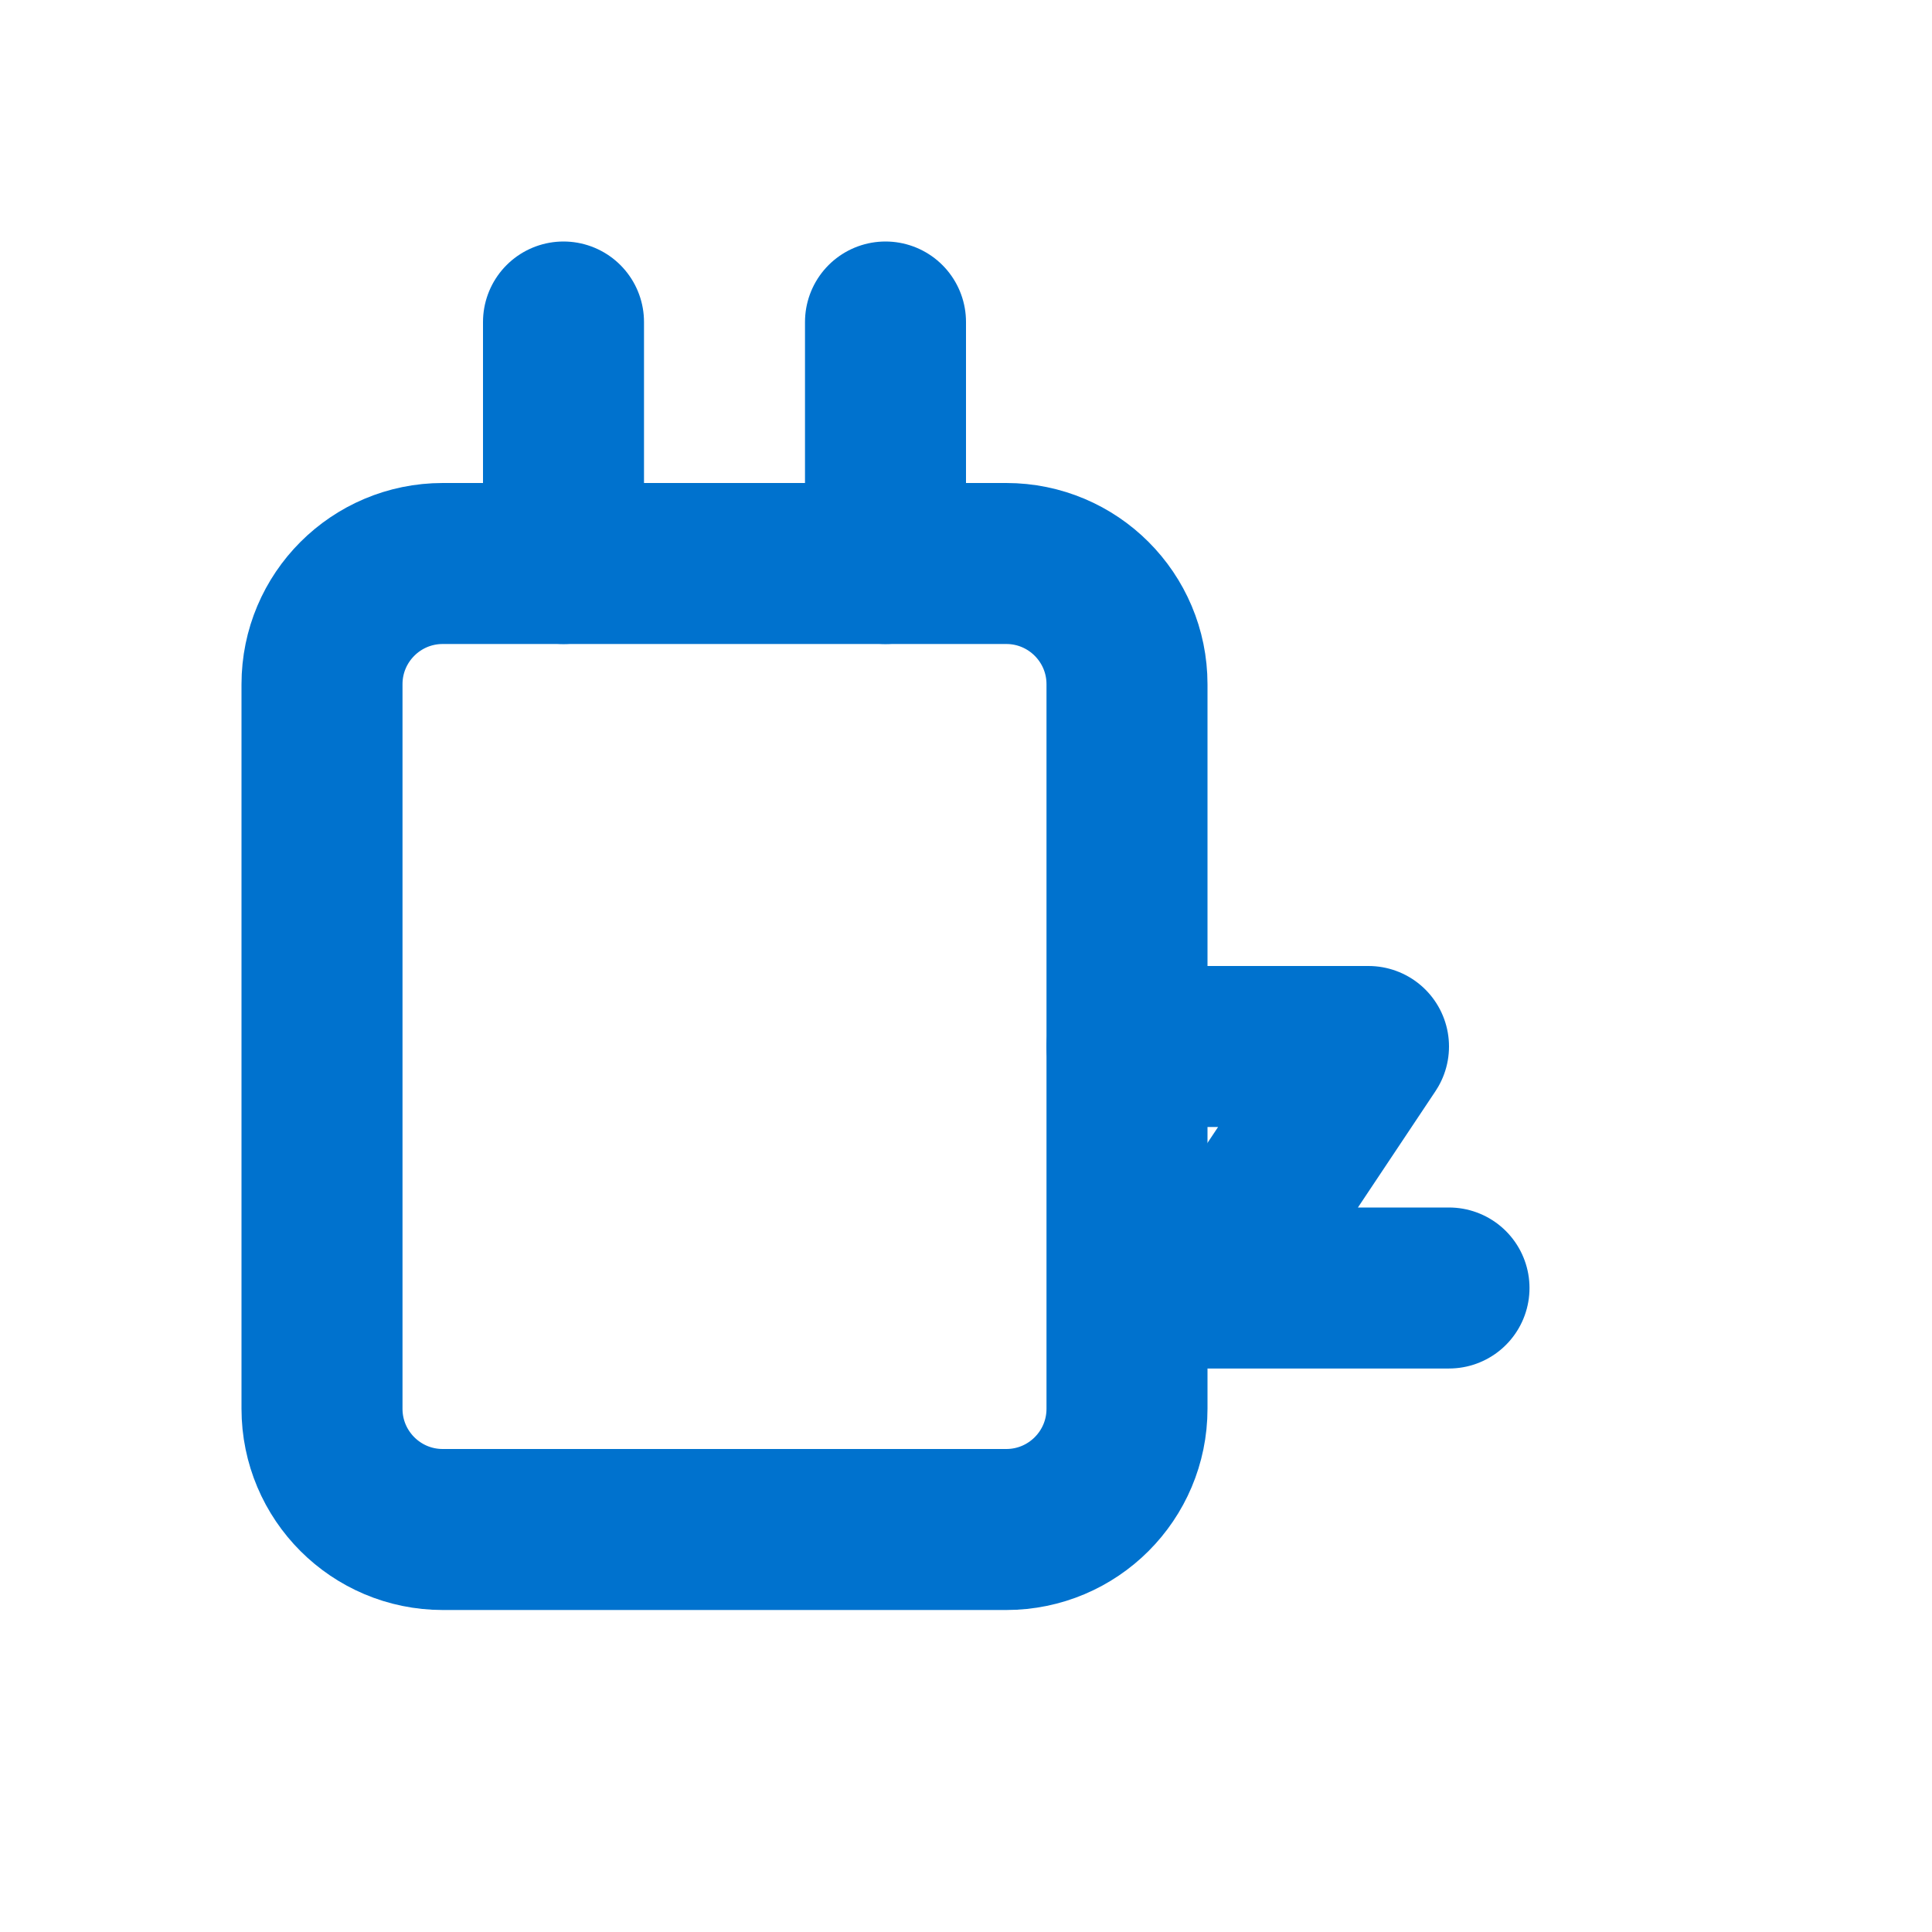
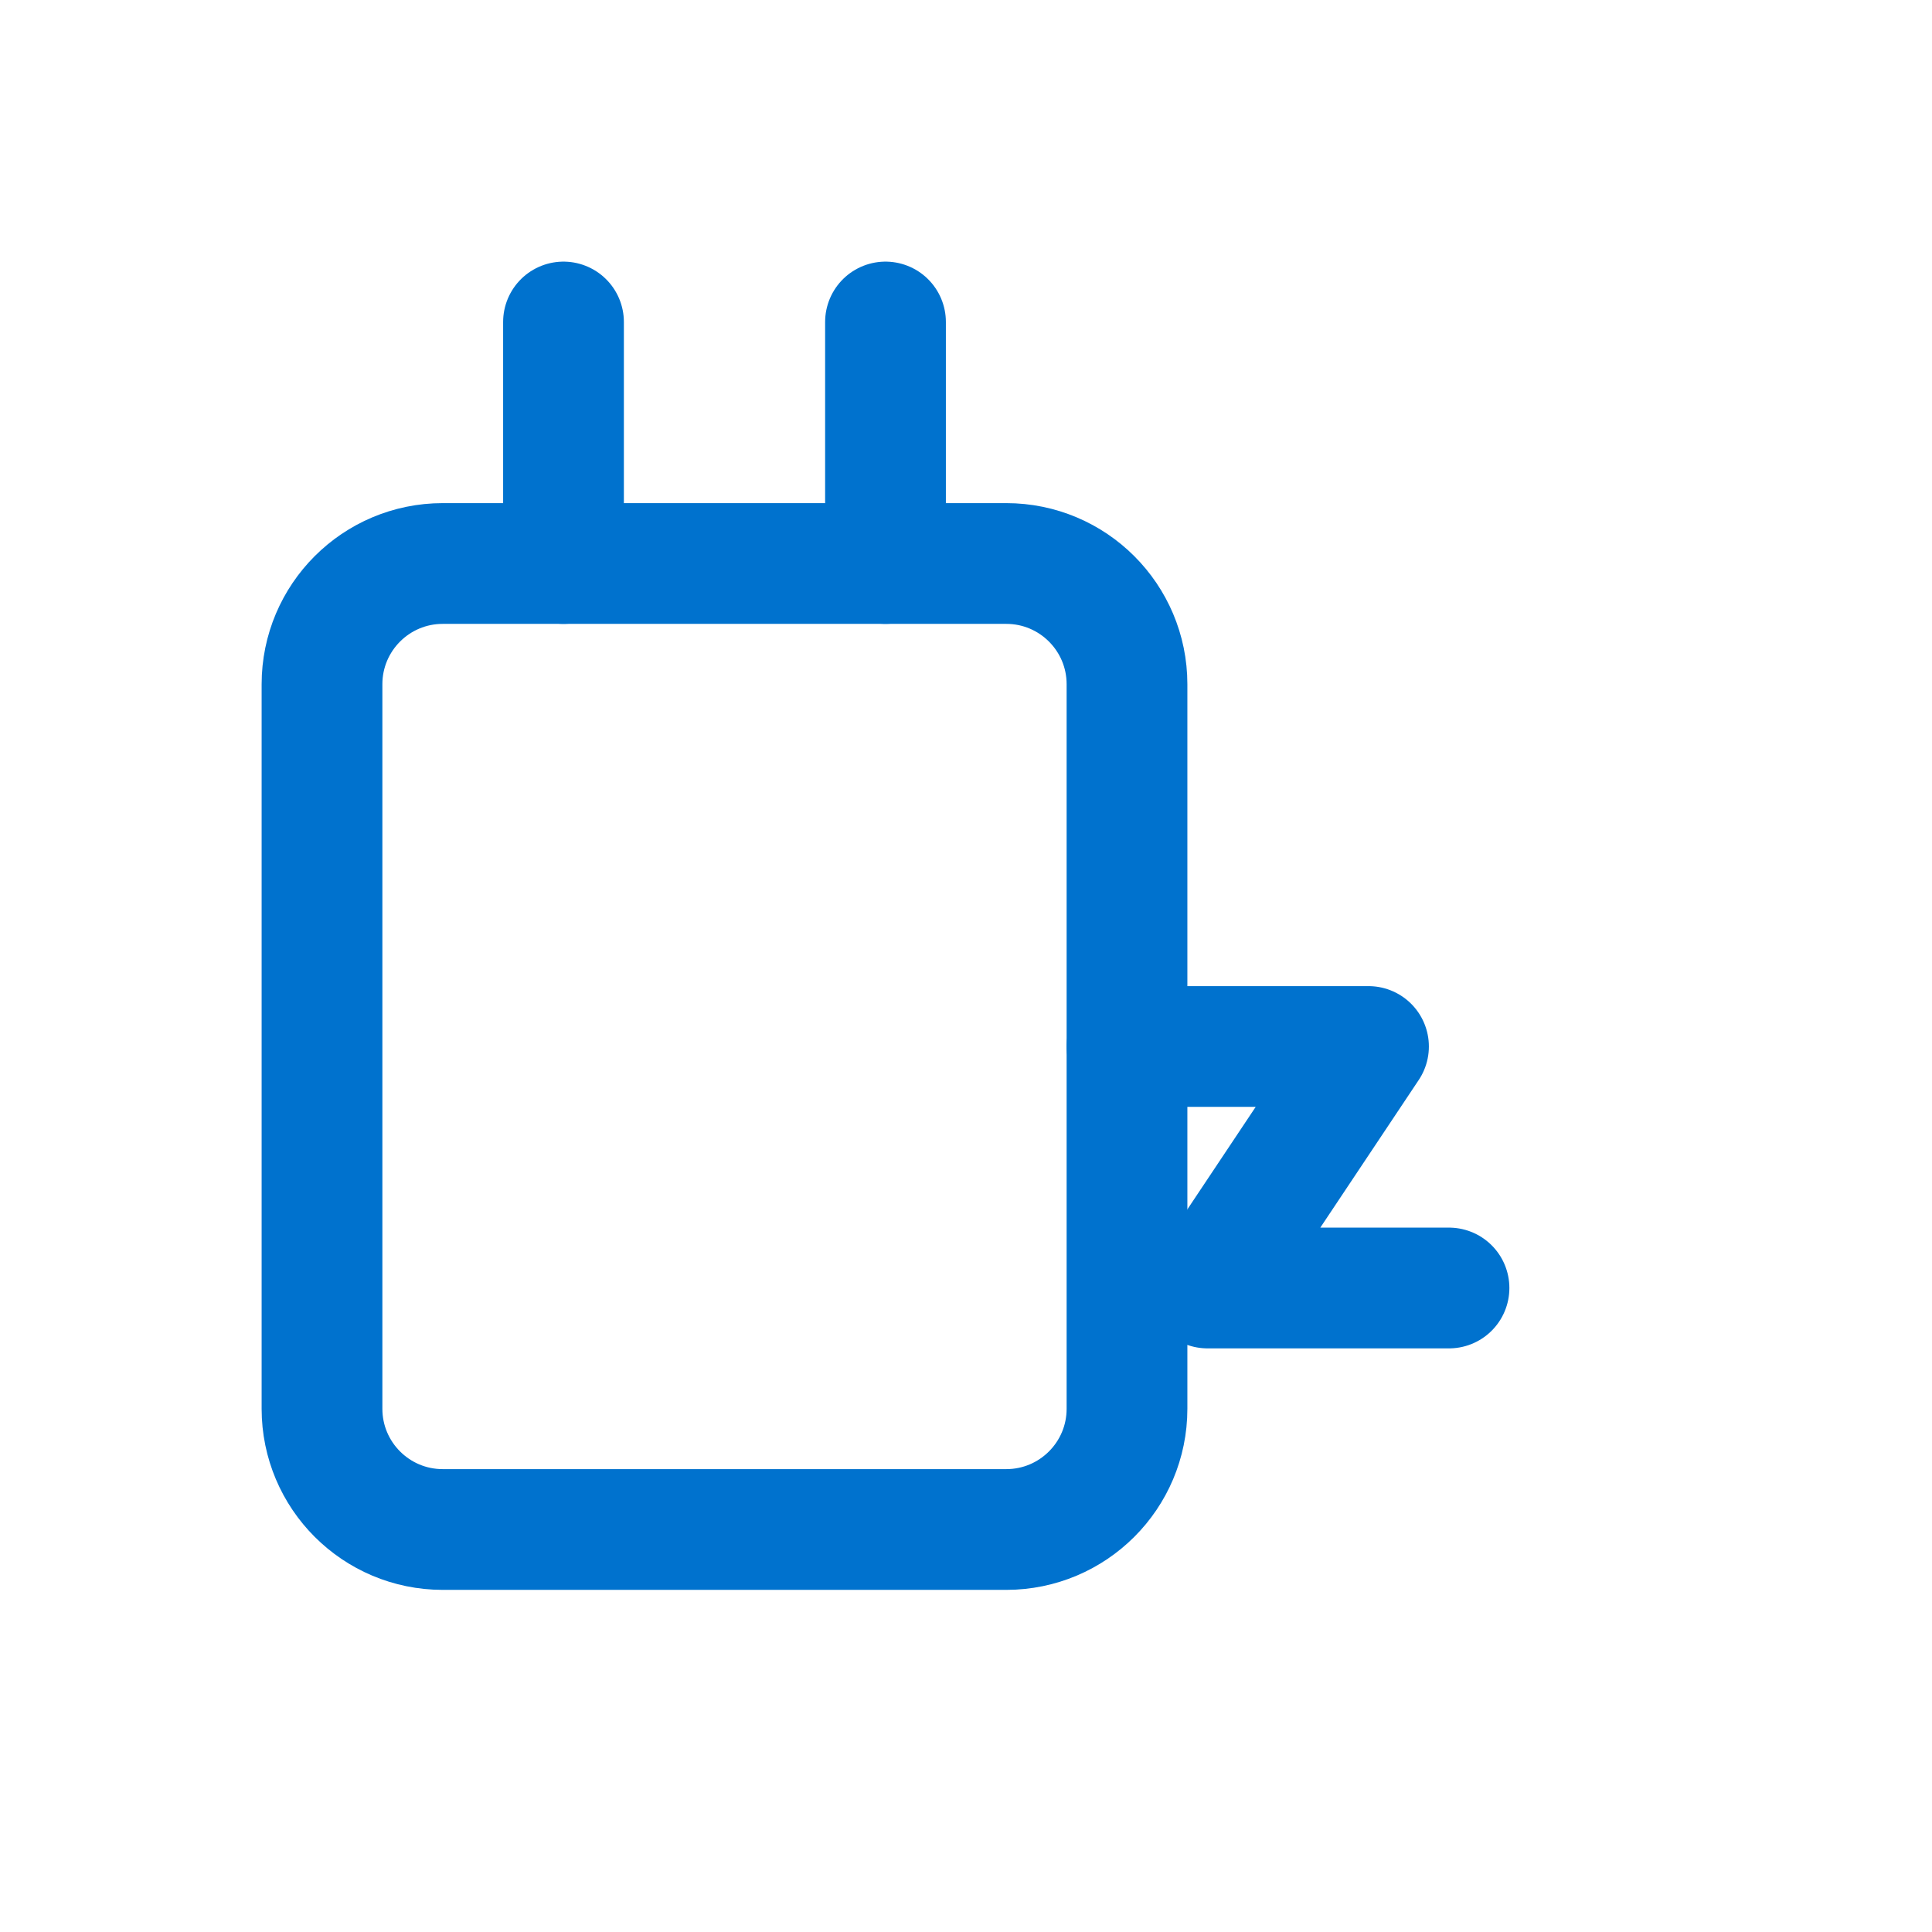
- <svg xmlns="http://www.w3.org/2000/svg" viewBox="0 0 24 24" role="img" aria-labelledby="icon-ev-charging-title" fill="none" stroke="#0072CE" stroke-width="2" stroke-linecap="round" stroke-linejoin="round">
+ <svg xmlns="http://www.w3.org/2000/svg" viewBox="0 0 24 24" role="img" aria-labelledby="icon-ev-charging-title" fill="none" stroke="#0072CE" stroke-width="1.5" stroke-linecap="round" stroke-linejoin="round">
  <rect x="4" y="7" width="10" height="12" rx="1.5" />
  <line x1="7" y1="4" x2="7" y2="7" />
  <line x1="11" y1="4" x2="11" y2="7" />
  <path d="M14 13h3l-2 3h3" />
</svg>
